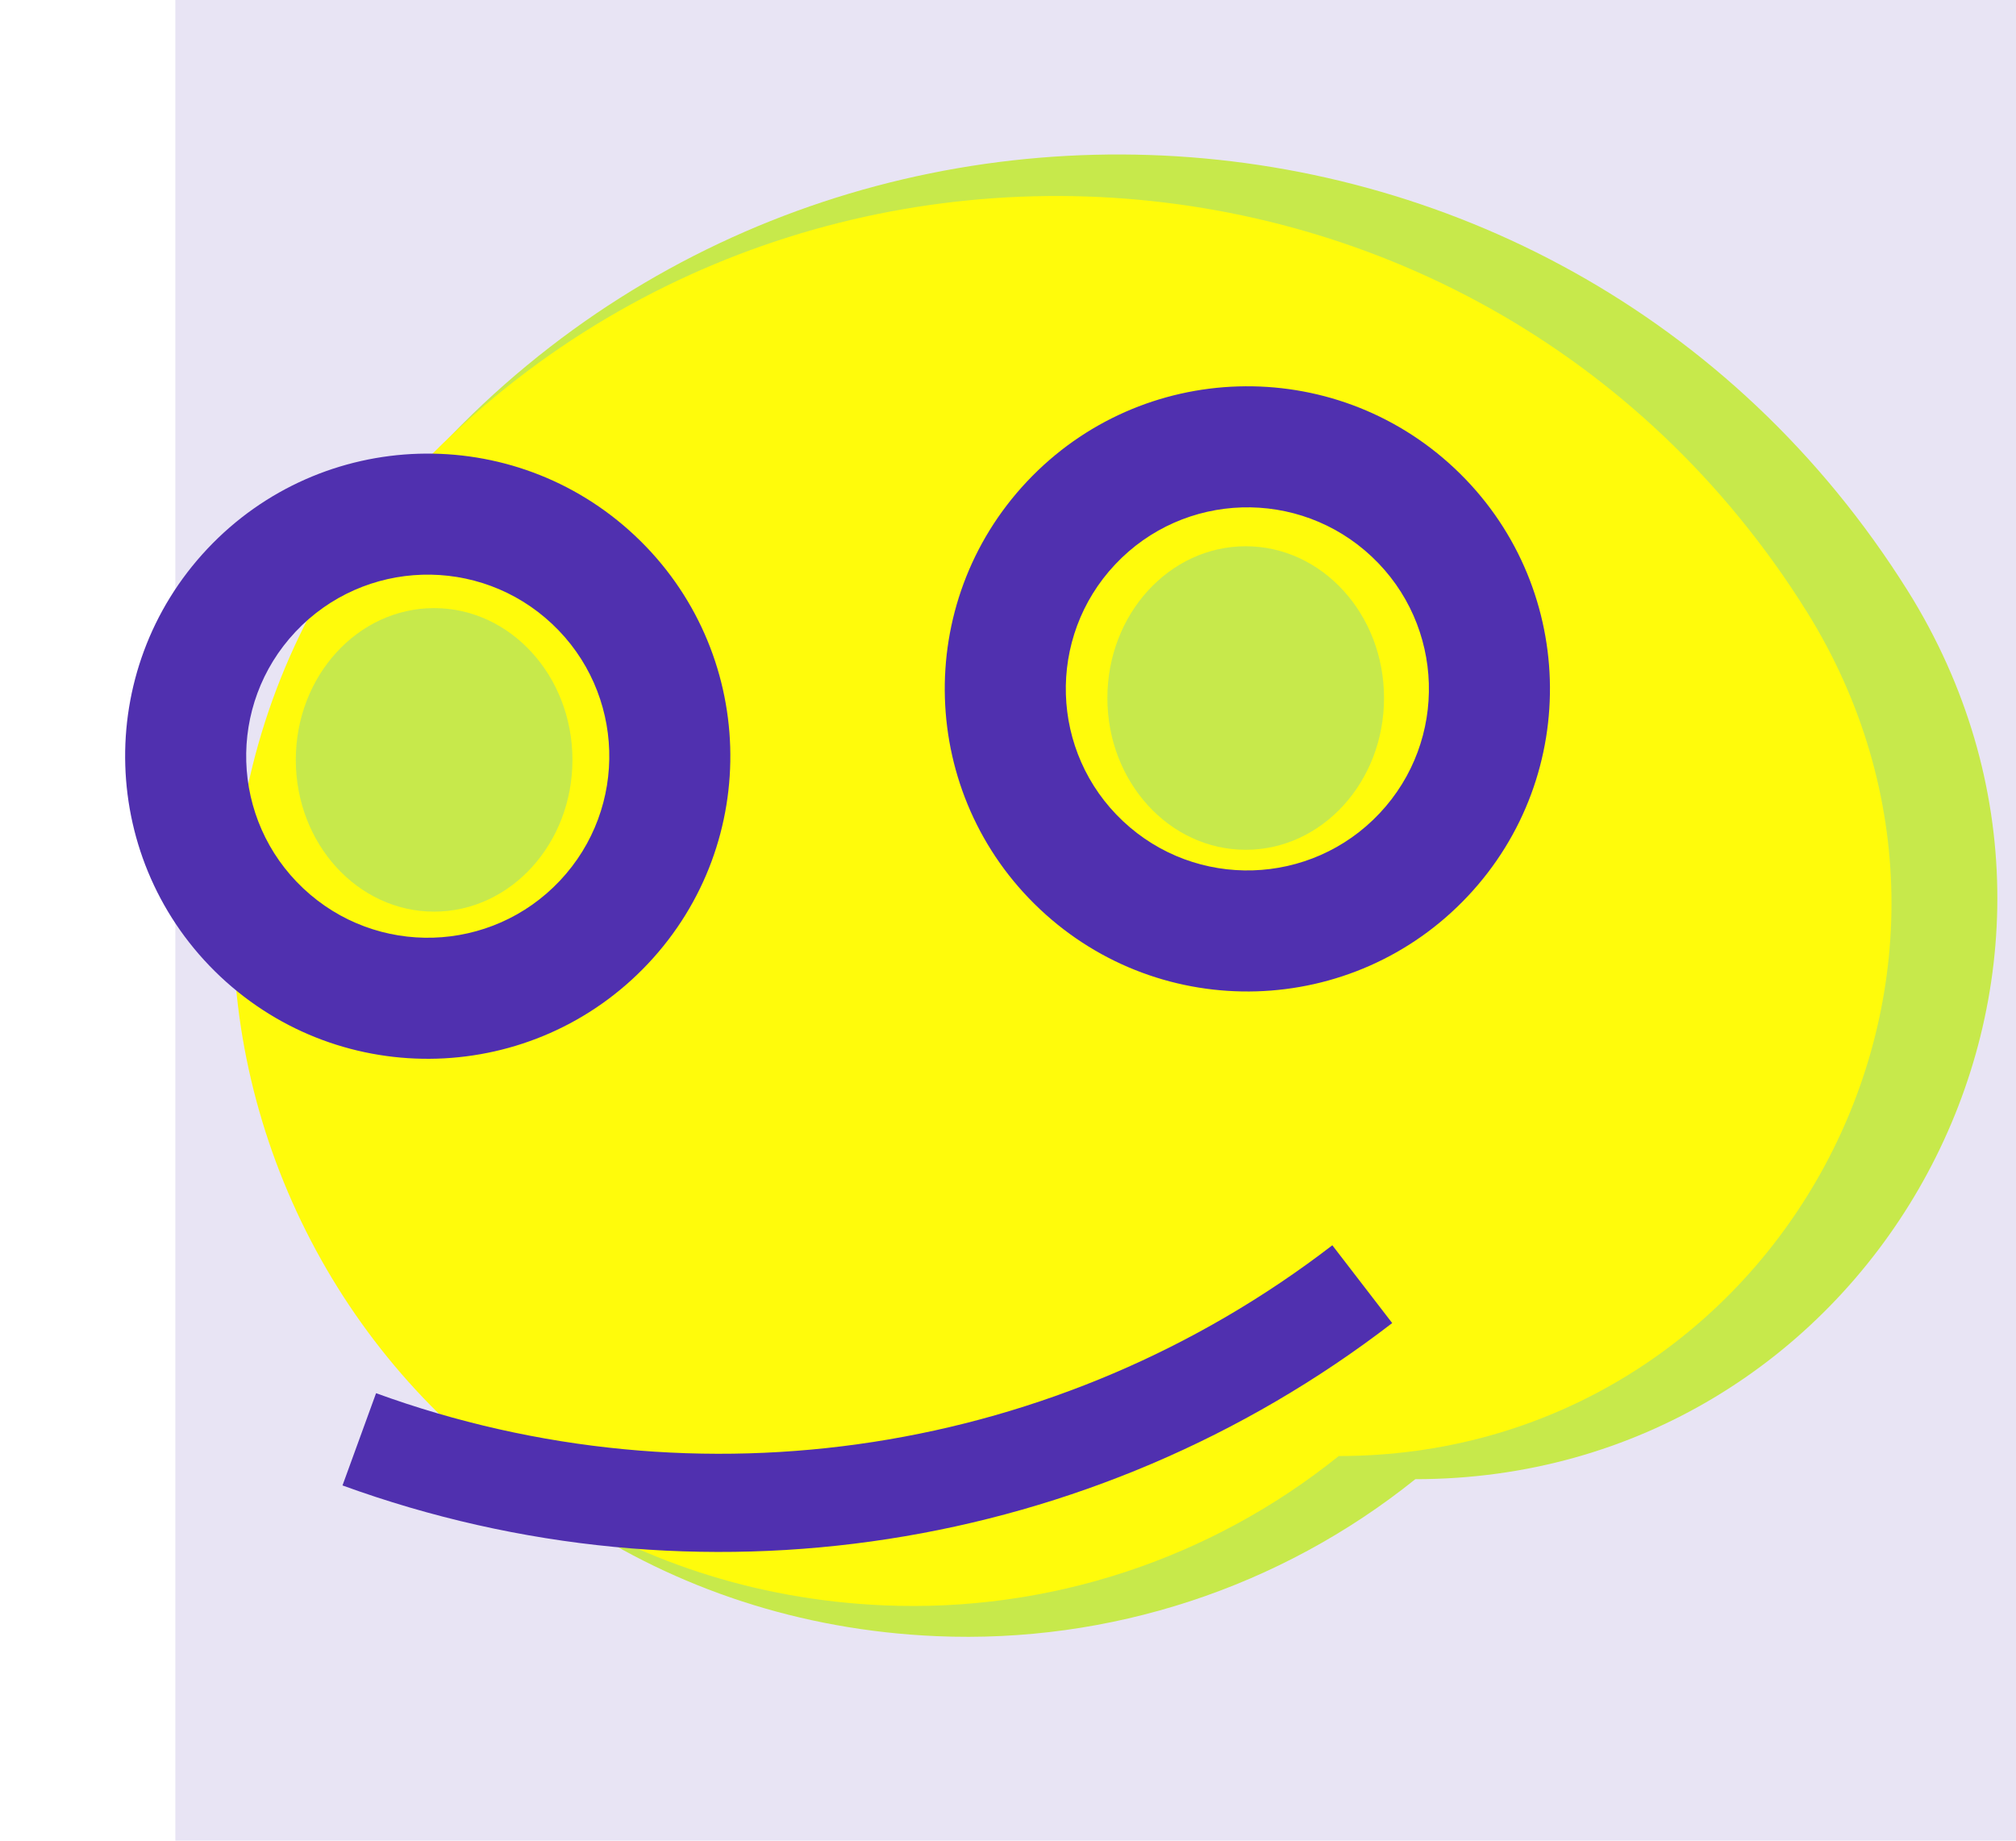
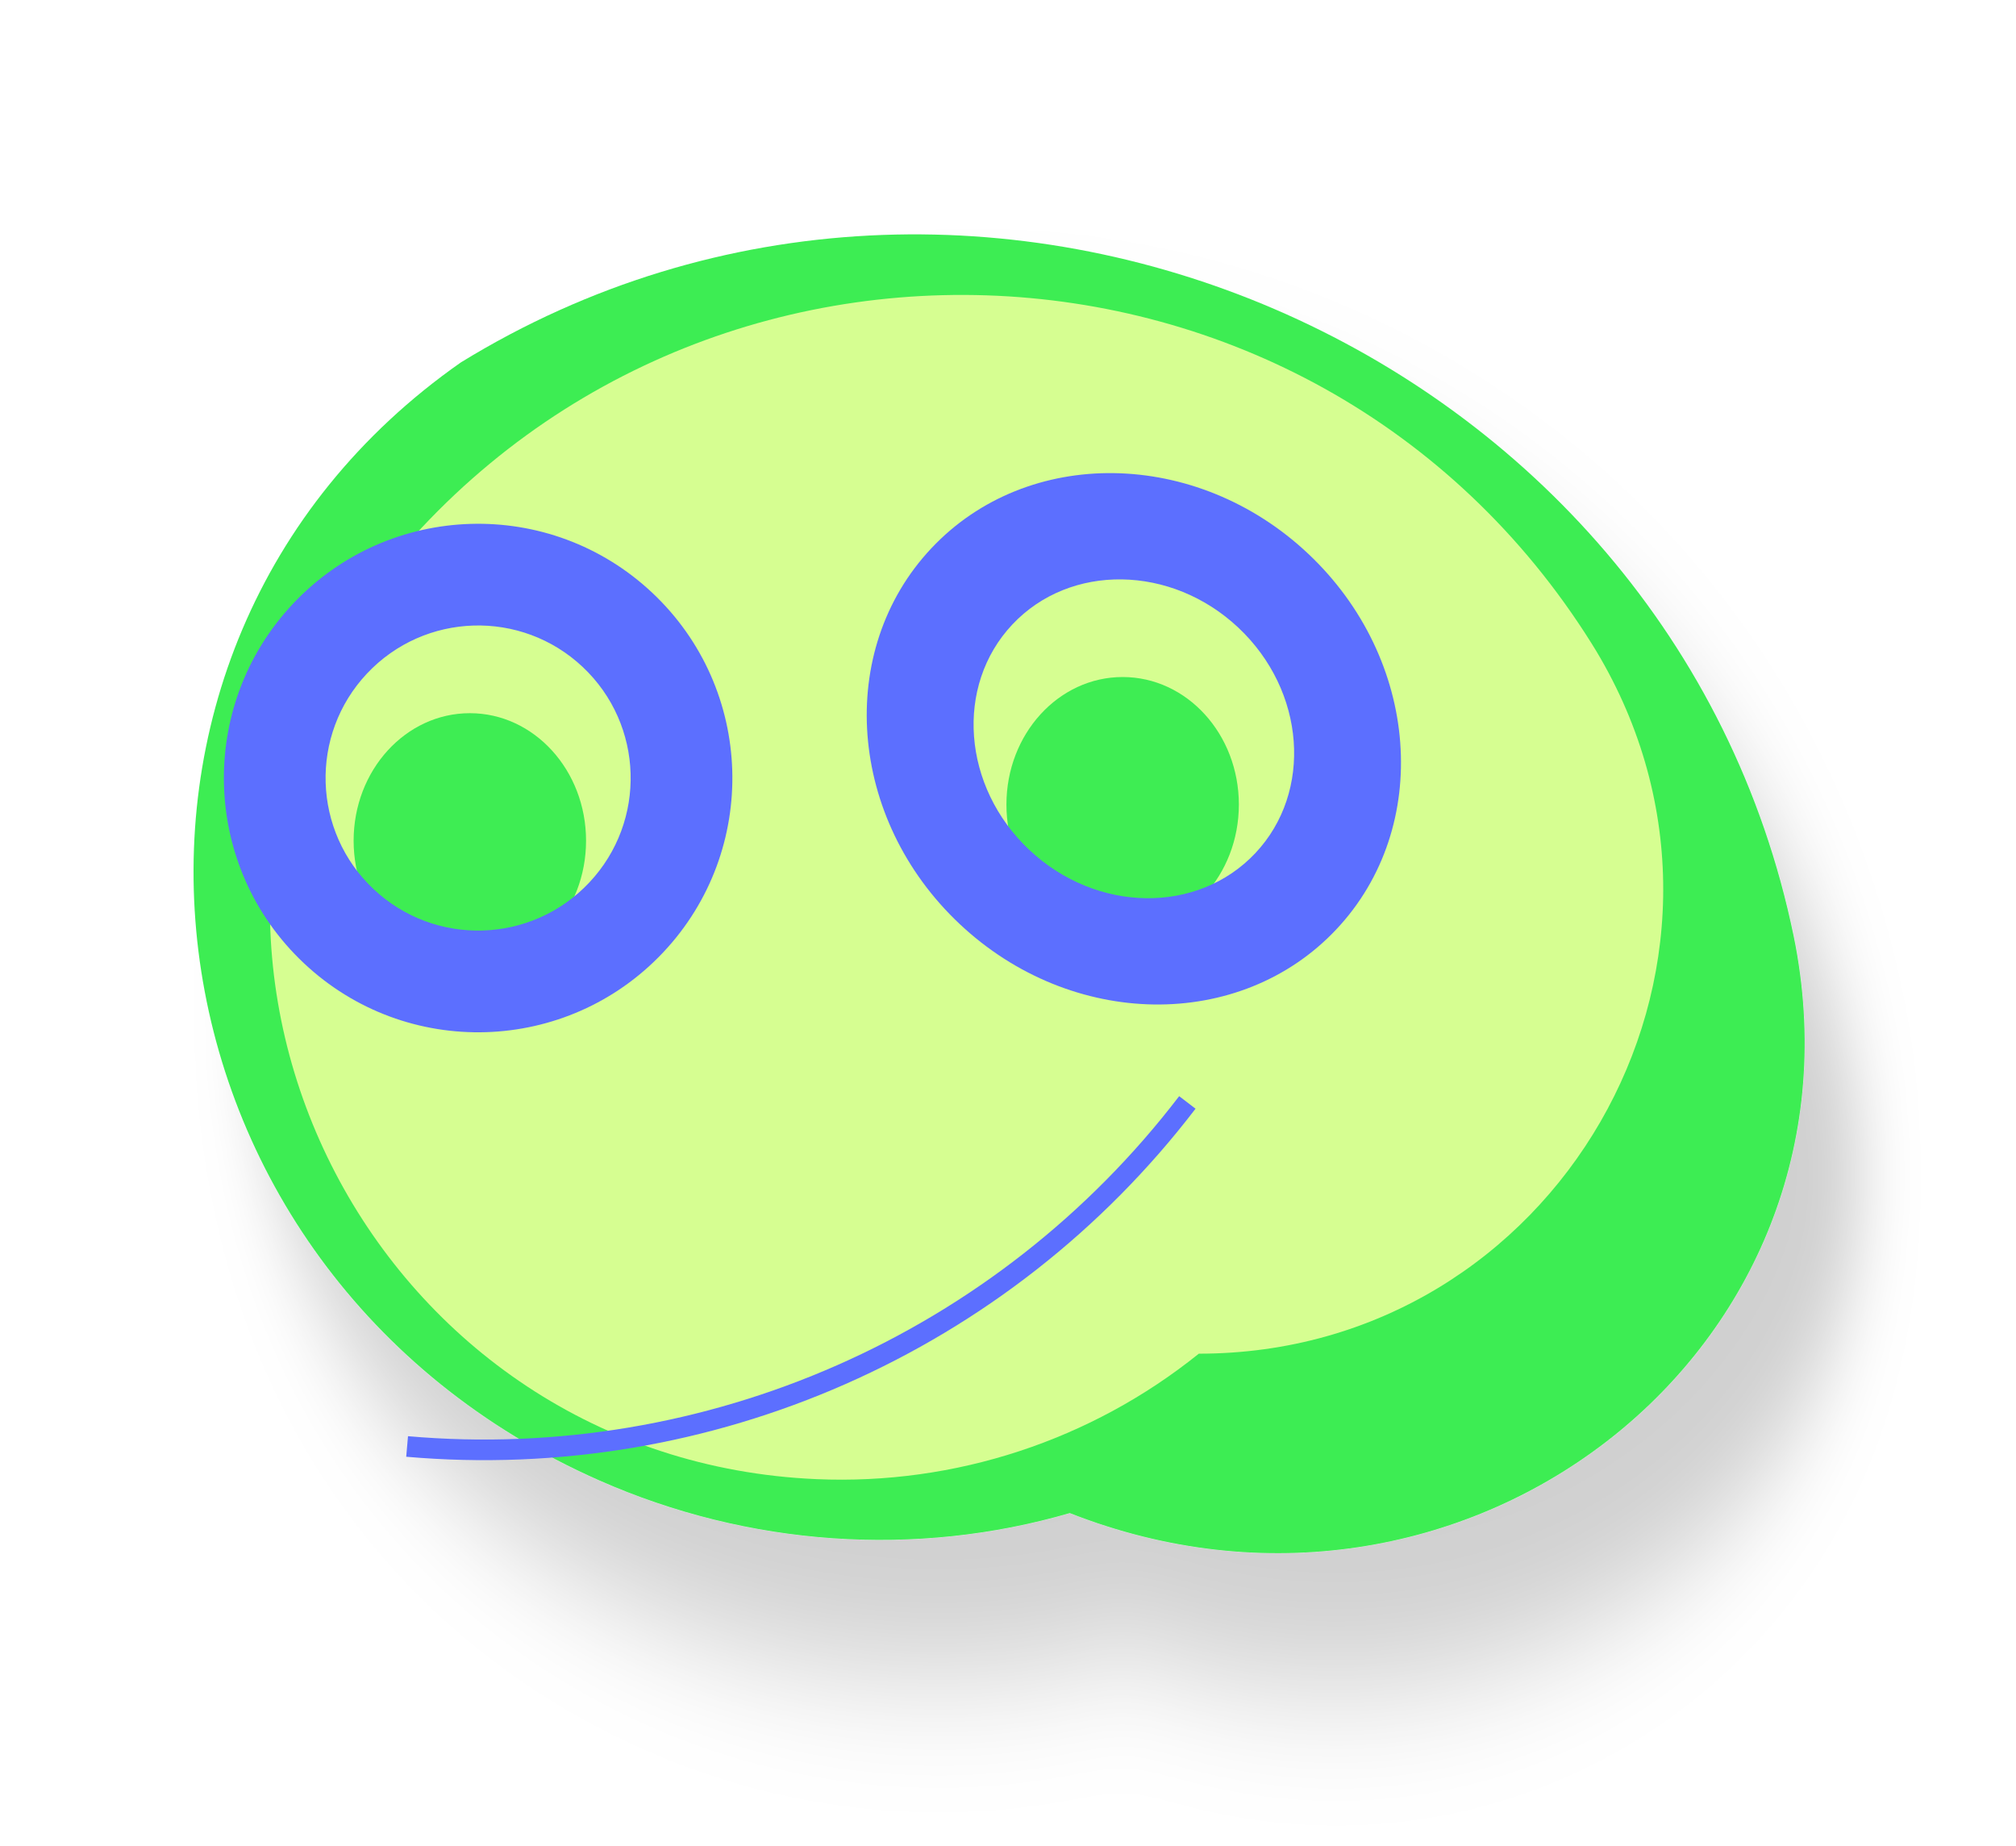
- <svg xmlns="http://www.w3.org/2000/svg" xmlns:ns1="https://boxy-svg.com" viewBox="128.334 104.943 164.291 150">
-   <rect x="142.625" y="104.943" width="150" height="150" style="fill: rgba(80, 48, 175, 0.13);" />
-   <path style="fill: rgb(199, 233, 75);" d="M 243.674 225.487 C 280.132 225.487 302.918 186.084 284.69 154.561 C 284.404 154.068 284.112 153.58 283.808 153.098 C 255.236 107.518 189.523 105.34 157.986 148.927 C 133.907 186.712 159.826 236.353 204.643 238.28 C 218.778 238.889 232.651 234.341 243.674 225.487 Z" />
-   <path style="fill: rgb(255, 251, 11);" d="M 237.434 223.601 C 272.057 223.601 293.697 186.121 276.386 156.137 C 276.115 155.668 275.836 155.204 275.548 154.745 C 248.414 111.39 186.008 109.318 156.058 150.778 C 133.191 186.719 157.806 233.937 200.366 235.77 C 213.79 236.349 226.965 232.023 237.434 223.601 Z" />
-   <ellipse style="fill: rgb(199, 233, 75);" cx="163.712" cy="166.868" rx="11.272" ry="12.368" />
-   <path d="M 269.17 273.54 m -24.66 0 a 24.66 24.66 0 1 0 49.32 0 a 24.66 24.66 0 1 0 -49.32 0 Z M 269.17 273.54 m -14.796 0 a 14.796 14.796 0 0 1 29.592 0 a 14.796 14.796 0 0 1 -29.592 0 Z" style="fill: rgb(80, 48, 175);" transform="matrix(-0.685251, 0.728307, -0.728307, -0.685251, 546.8621, 157.974)" ns1:shape="ring 269.17 273.54 14.796 14.796 24.66 24.66 1@8a843558" />
-   <ellipse style="fill: rgb(199, 233, 75);" cx="229.851" cy="161.828" rx="11.272" ry="12.368" />
-   <path d="M 269.17 273.54 m -24.66 0 a 24.66 24.66 0 1 0 49.32 0 a 24.66 24.66 0 1 0 -49.32 0 Z M 269.17 273.54 m -14.796 0 a 14.796 14.796 0 0 1 29.592 0 a 14.796 14.796 0 0 1 -29.592 0 Z" style="fill: rgb(80, 48, 175);" transform="matrix(-0.685251, 0.728307, -0.728307, -0.685251, 613.656, 152.4882)" ns1:shape="ring 269.17 273.54 14.796 14.796 24.66 24.66 1@8a843558" />
-   <path style="fill: none; stroke-width: 8px; stroke: rgb(80, 48, 175);" d="M 162.24 235.835 C 191.626 235.835 218.971 220.807 234.723 195.999" transform="matrix(0.939693, 0.34202, -0.34202, 0.939693, 85.81777, -54.86325)" />
+ <svg xmlns="http://www.w3.org/2000/svg" xmlns:ns1="https://boxy-svg.com" viewBox="121.154 92.311 195.542 178.99">
+   <defs>
+     <filter id="drop-shadow-filter-0" x="-500%" y="-500%" width="1000%" height="1000%" ns1:preset="drop-shadow 1 10 10 5 0.31 rgba(0,0,0,0.3)">
+       <feGaussianBlur in="SourceAlpha" stdDeviation="5" />
+       <feOffset dx="10" dy="10" />
+       <feComponentTransfer result="offsetblur">
+         <feFuncA id="spread-ctrl" type="linear" slope="0.62" />
+       </feComponentTransfer>
+       <feFlood flood-color="rgba(0,0,0,0.3)" />
+       <feComposite in2="offsetblur" operator="in" />
+       <feMerge>
+         <feMergeNode />
+         <feMergeNode in="SourceGraphic" />
+       </feMerge>
+     </filter>
+   </defs>
+   <path style="fill: rgb(62, 237, 83); filter: url(#drop-shadow-filter-0);" d="M 245.446 232.898 C 286.203 232.898 311.676 190.563 291.299 156.695 C 290.98 156.165 290.653 155.641 290.313 155.123 C 258.372 106.152 184.908 103.812 149.652 150.642 C 122.733 191.238 151.71 244.573 201.811 246.643 C 217.613 247.297 233.123 242.411 245.446 232.898 Z" transform="matrix(0.930693, 0.365802, -0.365802, 0.930693, 81.67818, -67.48259)" />
+   <path style="paint-order: fill; fill-opacity: 0.97; fill: rgb(218, 254, 147);" d="M 237.434 223.601 C 272.057 223.601 293.697 186.121 276.386 156.137 C 276.115 155.668 275.836 155.204 275.548 154.745 C 248.414 111.39 186.008 109.318 156.058 150.778 C 133.191 186.719 157.806 233.937 200.366 235.77 C 213.79 236.349 226.965 232.023 237.434 223.601 Z" />
+   <ellipse style="fill: rgb(62, 237, 83);" cx="166.726" cy="173.849" rx="11.272" ry="12.368" />
+   <path d="M 269.17 273.54 m -24.66 0 a 24.66 24.66 0 1 0 49.32 0 a 24.66 24.66 0 1 0 -49.32 0 Z M 269.17 273.54 m -14.796 0 a 14.796 14.796 0 0 1 29.592 0 a 14.796 14.796 0 0 1 -29.592 0 Z" style="fill: rgb(92, 111, 255);" transform="matrix(-0.685251, 0.728307, -0.728307, -0.685251, 551.2001, 159.1756)" ns1:shape="ring 269.17 273.54 14.796 14.796 24.66 24.66 1@8a843558" />
+   <ellipse style="fill: rgb(62, 237, 83);" cx="230.045" cy="170.342" rx="11.272" ry="12.368" />
+   <path d="M 269.17 273.54 m -24.66 0 a 24.66 26.968 0 1 0 49.32 0 a 24.66 26.968 0 1 0 -49.32 0 Z M 269.17 273.54 m -14.796 0 a 14.796 16.181 0 0 1 29.592 0 a 14.796 16.181 0 0 1 -29.592 0 Z" style="fill: rgb(92, 111, 255);" transform="matrix(-0.685251, 0.728307, -0.728307, -0.685251, 614.8028, 155.3706)" ns1:shape="ring 269.17 273.54 14.796 16.181 24.66 26.968 1@0806438f" />
+   <path style="fill: none; stroke: rgb(92, 111, 255); stroke-width: 2px;" d="M 162.24 235.835 C 191.626 235.835 218.971 220.807 234.723 195.999" transform="matrix(0.996195, 0.087155, -0.087155, 0.996195, 19.57363, -16.47713)" />
</svg>
